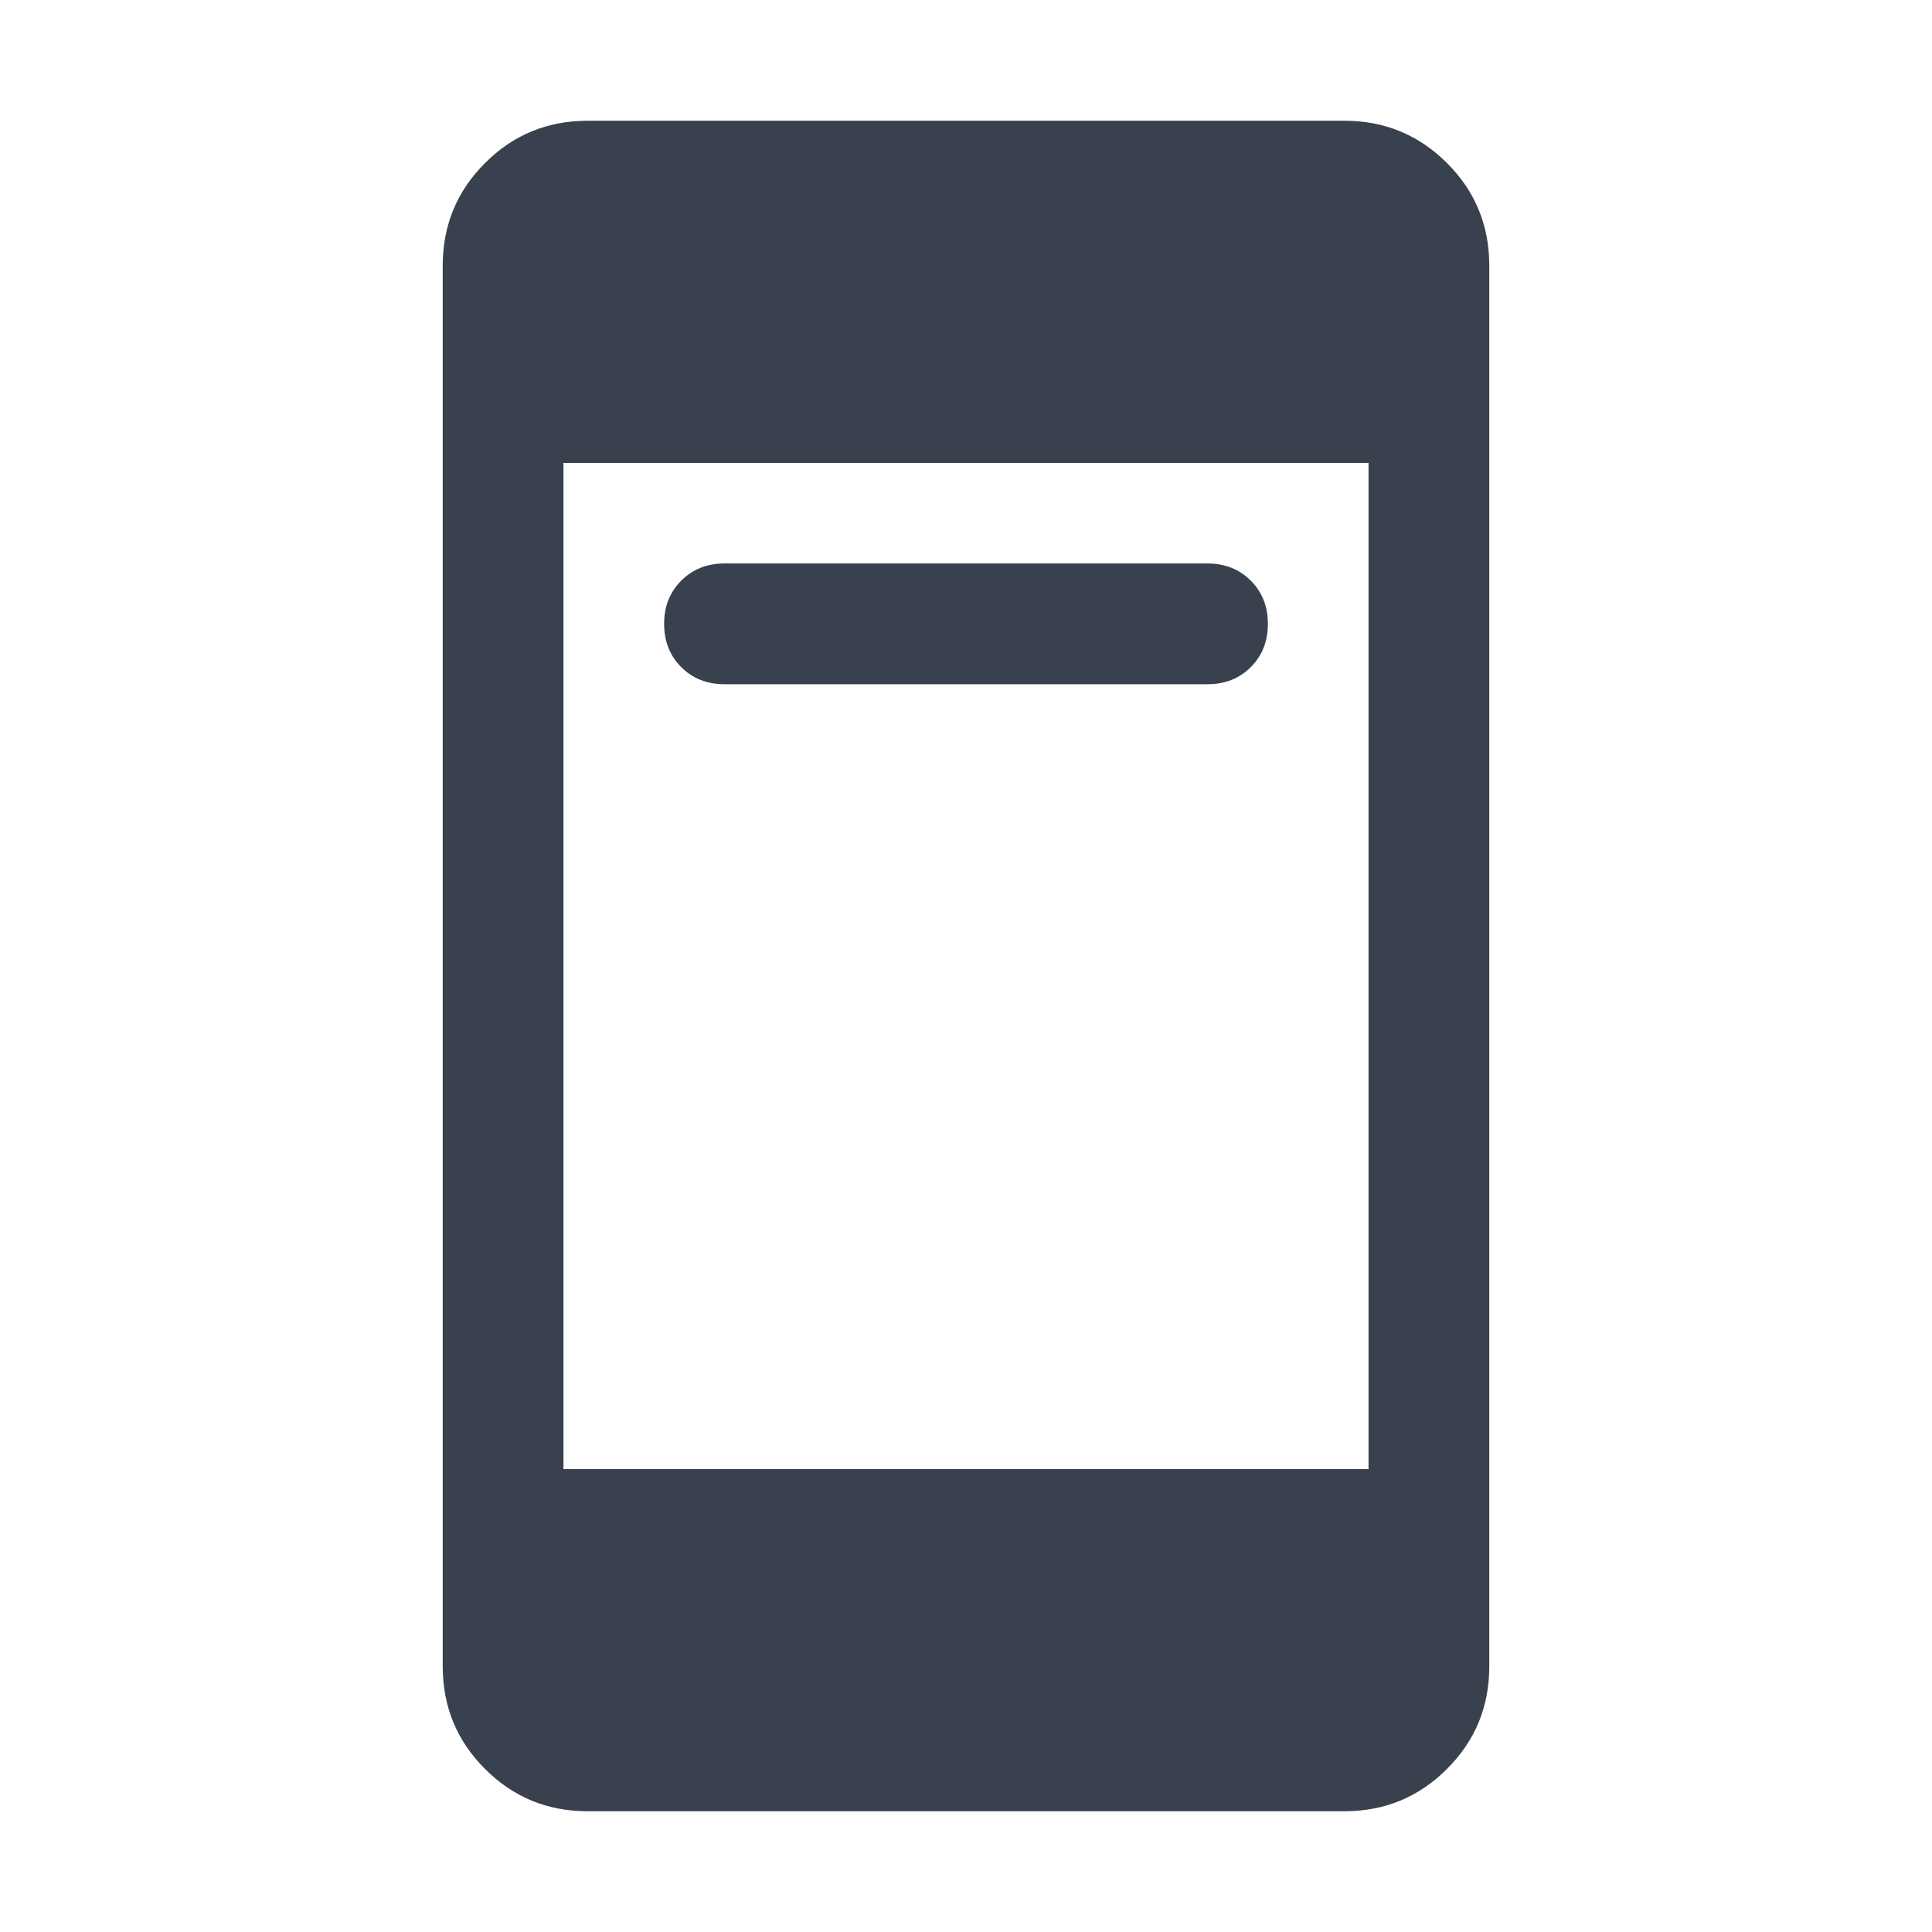
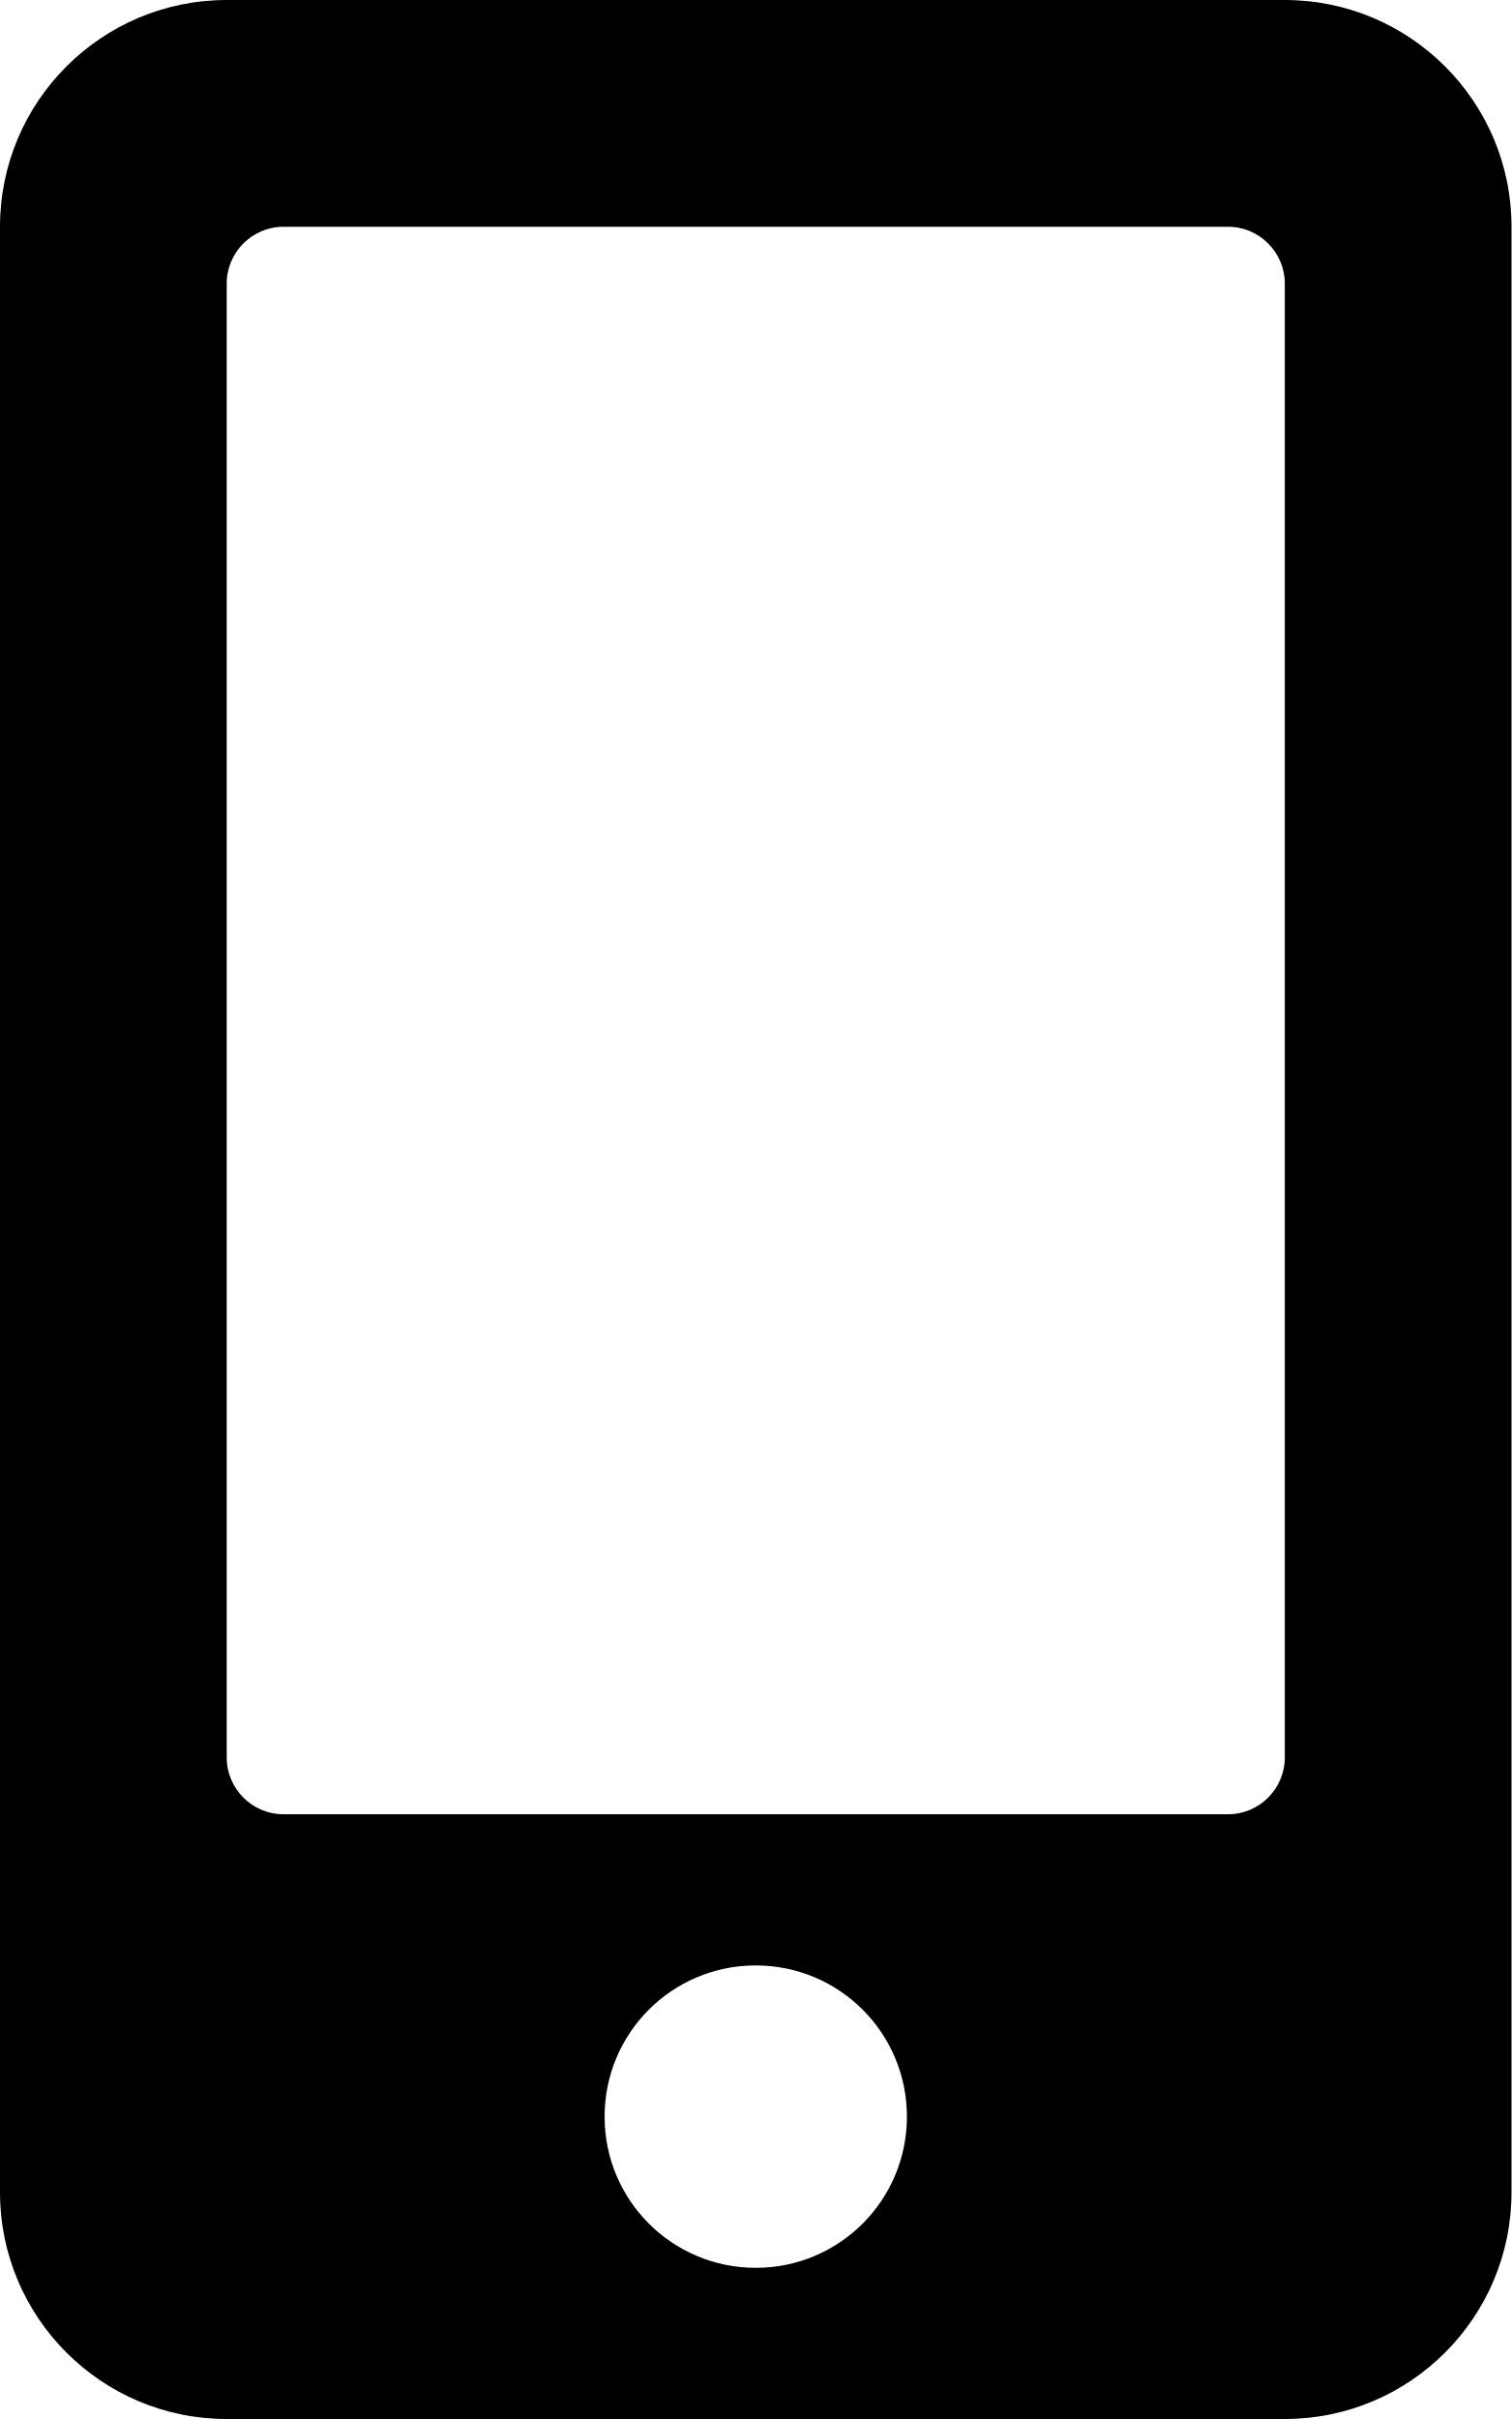
- <svg xmlns="http://www.w3.org/2000/svg" width="20" height="20" viewBox="0 0 20 20" fill="none">
-   <mask id="mask0_5_4494" style="mask-type:alpha" maskUnits="userSpaceOnUse" x="0" y="0" width="20" height="20">
-     <rect width="20" height="20" fill="#D9D9D9" />
-   </mask>
-   <g mask="url(#mask0_5_4494)">
-     <path d="M7.5 7.083C7.319 7.083 7.17 7.024 7.052 6.906C6.934 6.788 6.875 6.639 6.875 6.458C6.875 6.278 6.934 6.129 7.052 6.011C7.17 5.893 7.319 5.833 7.5 5.833H12.5C12.681 5.833 12.83 5.893 12.948 6.011C13.066 6.129 13.125 6.278 13.125 6.458C13.125 6.639 13.066 6.788 12.948 6.906C12.83 7.024 12.681 7.083 12.5 7.083H7.5ZM6.083 18.75C5.667 18.75 5.312 18.604 5.021 18.312C4.729 18.021 4.583 17.667 4.583 17.25V2.75C4.583 2.333 4.729 1.979 5.021 1.688C5.312 1.396 5.667 1.25 6.083 1.25H13.917C14.333 1.25 14.687 1.396 14.979 1.688C15.271 1.979 15.417 2.333 15.417 2.75V17.25C15.417 17.667 15.271 18.021 14.979 18.312C14.687 18.604 14.333 18.75 13.917 18.75H6.083ZM5.833 15.208H14.167V4.792H5.833V15.208Z" fill="#38414D" />
-   </g>
+ <svg xmlns="http://www.w3.org/2000/svg" aria-hidden="true" focusable="false" data-prefix="fas" data-icon="mobile-alt" class="svg-inline--fa fa-mobile-alt fa-w-10" role="img" viewBox="0 0 320 512">
+   <path fill="currentColor" d="M272 0H48C21.5 0 0 21.5 0 48v416c0 26.5 21.5 48 48 48h224c26.5 0 48-21.5 48-48V48c0-26.5-21.5-48-48-48zM160 480c-17.7 0-32-14.3-32-32s14.3-32 32-32 32 14.3 32 32-14.3 32-32 32zm112-108c0 6.6-5.4 12-12 12H60c-6.6 0-12-5.4-12-12V60c0-6.6 5.4-12 12-12h200c6.6 0 12 5.4 12 12v312z" />
</svg>
